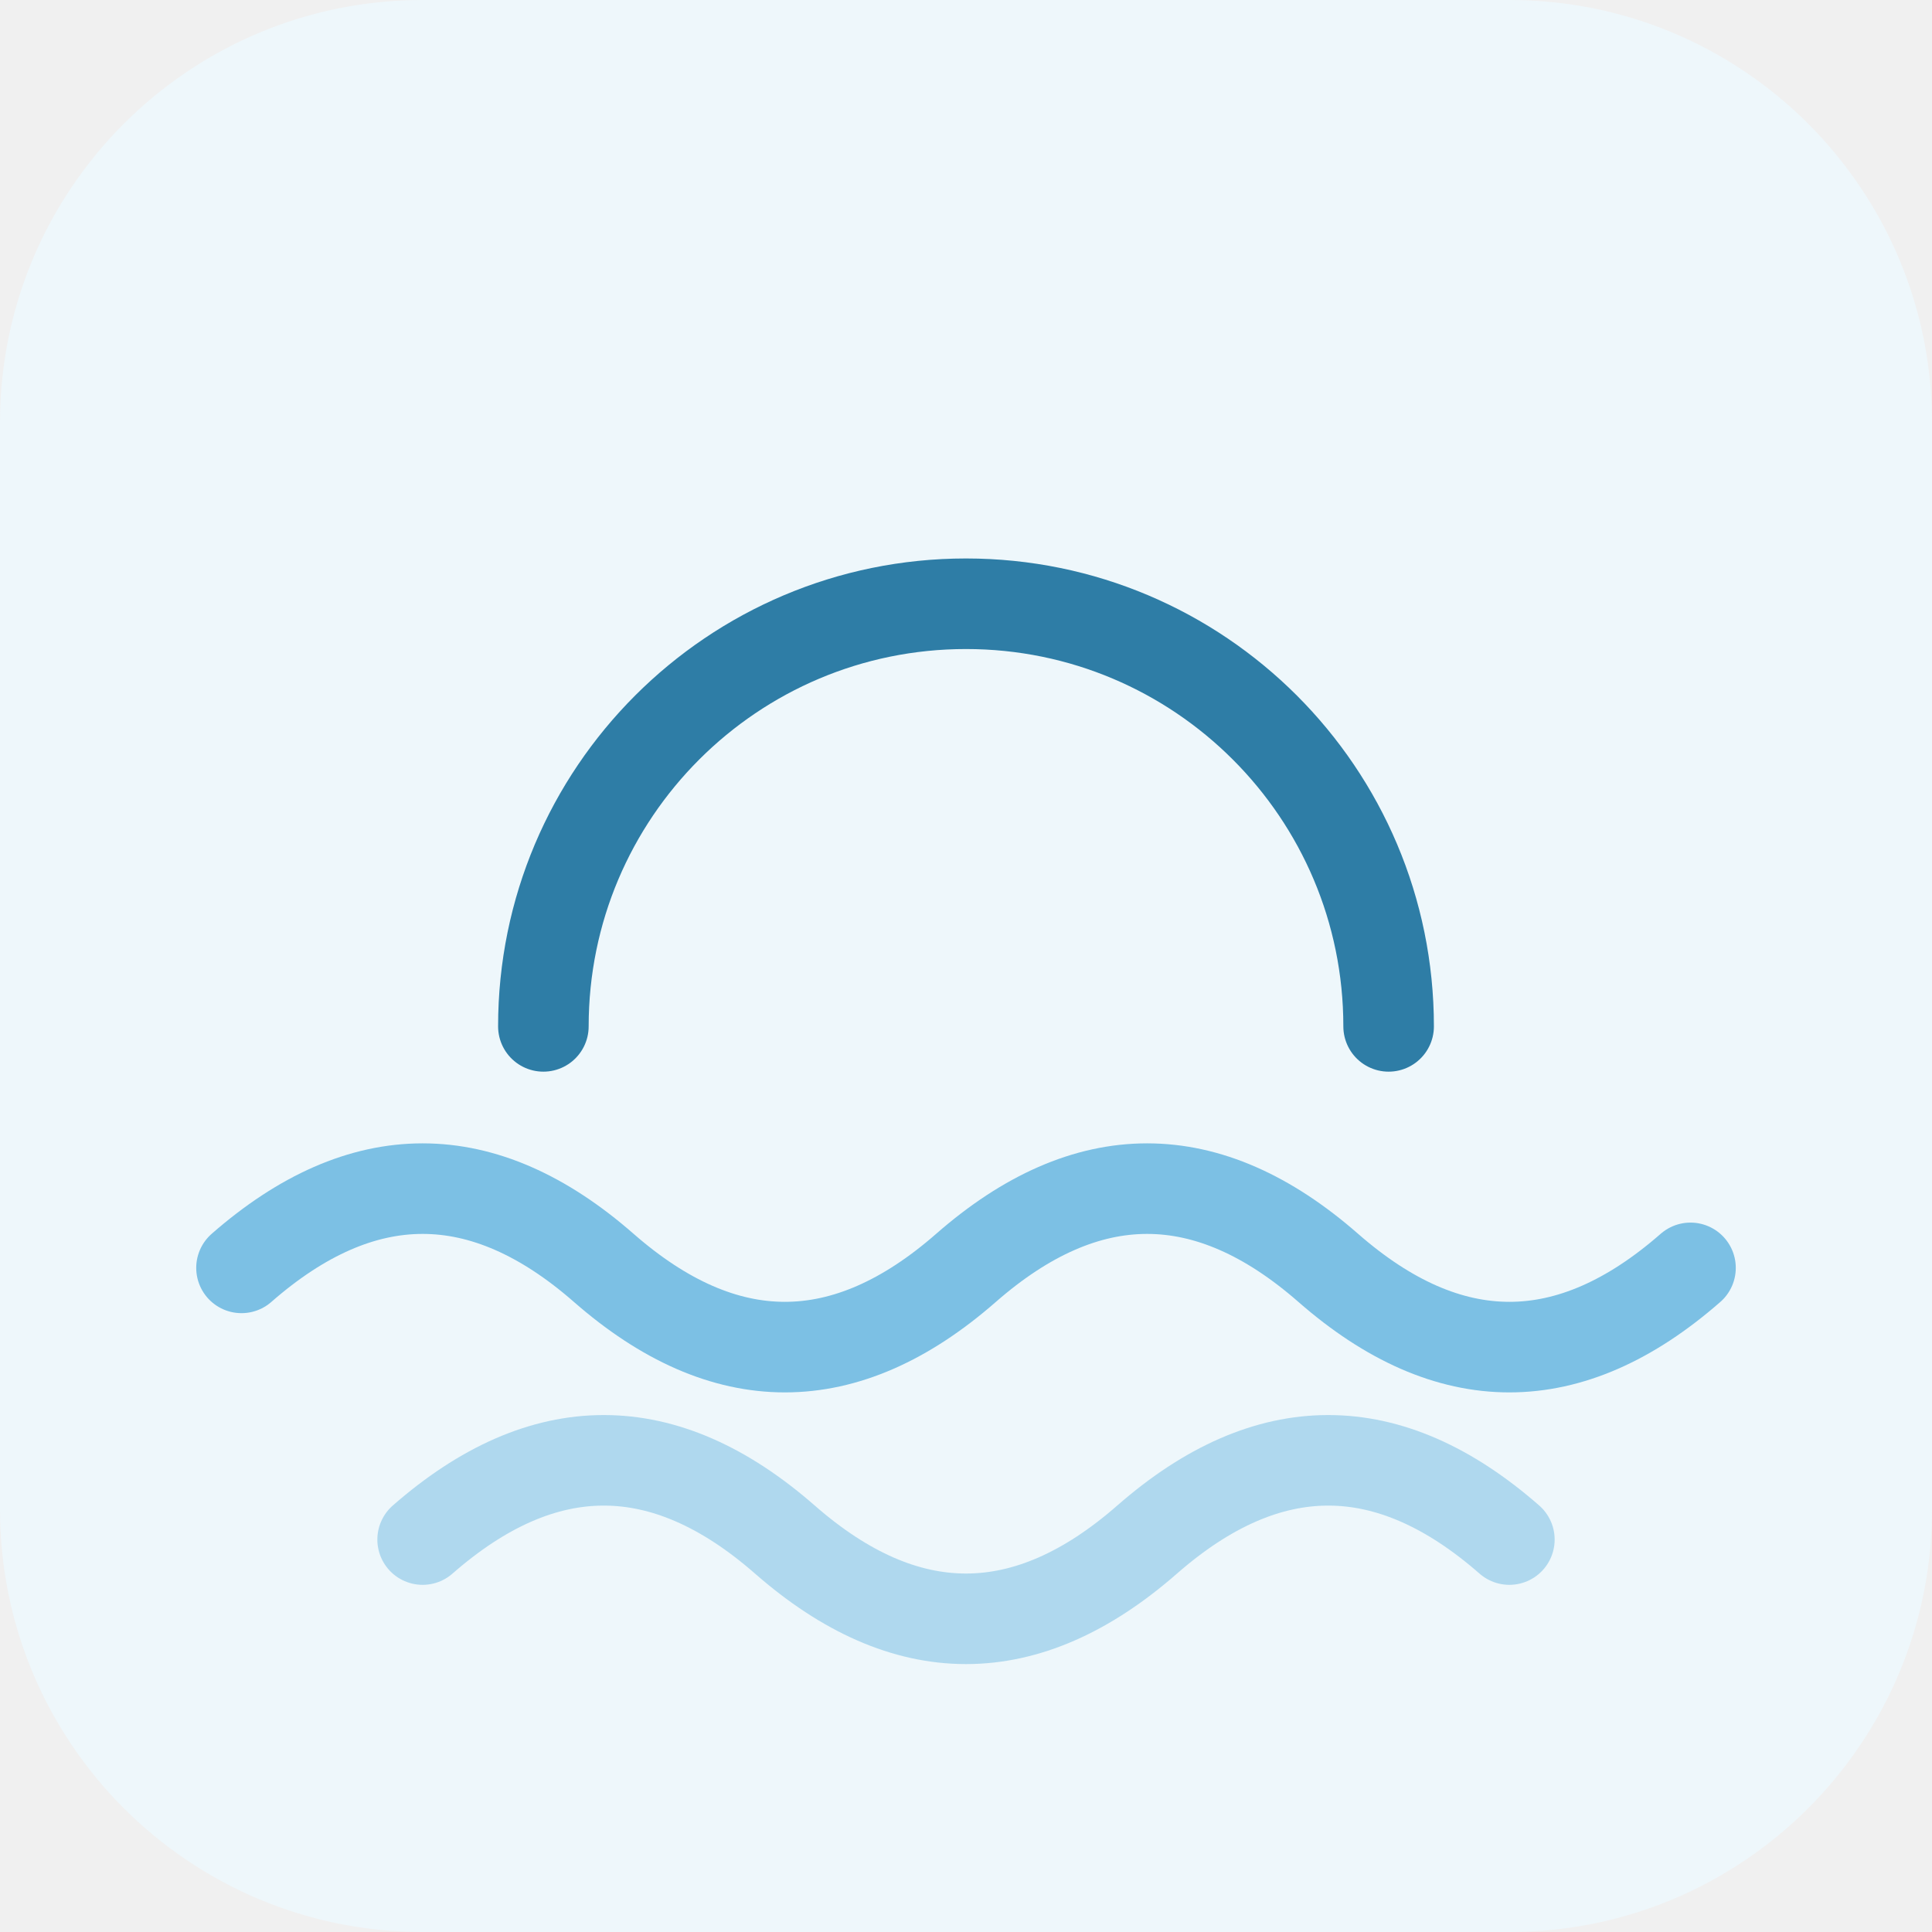
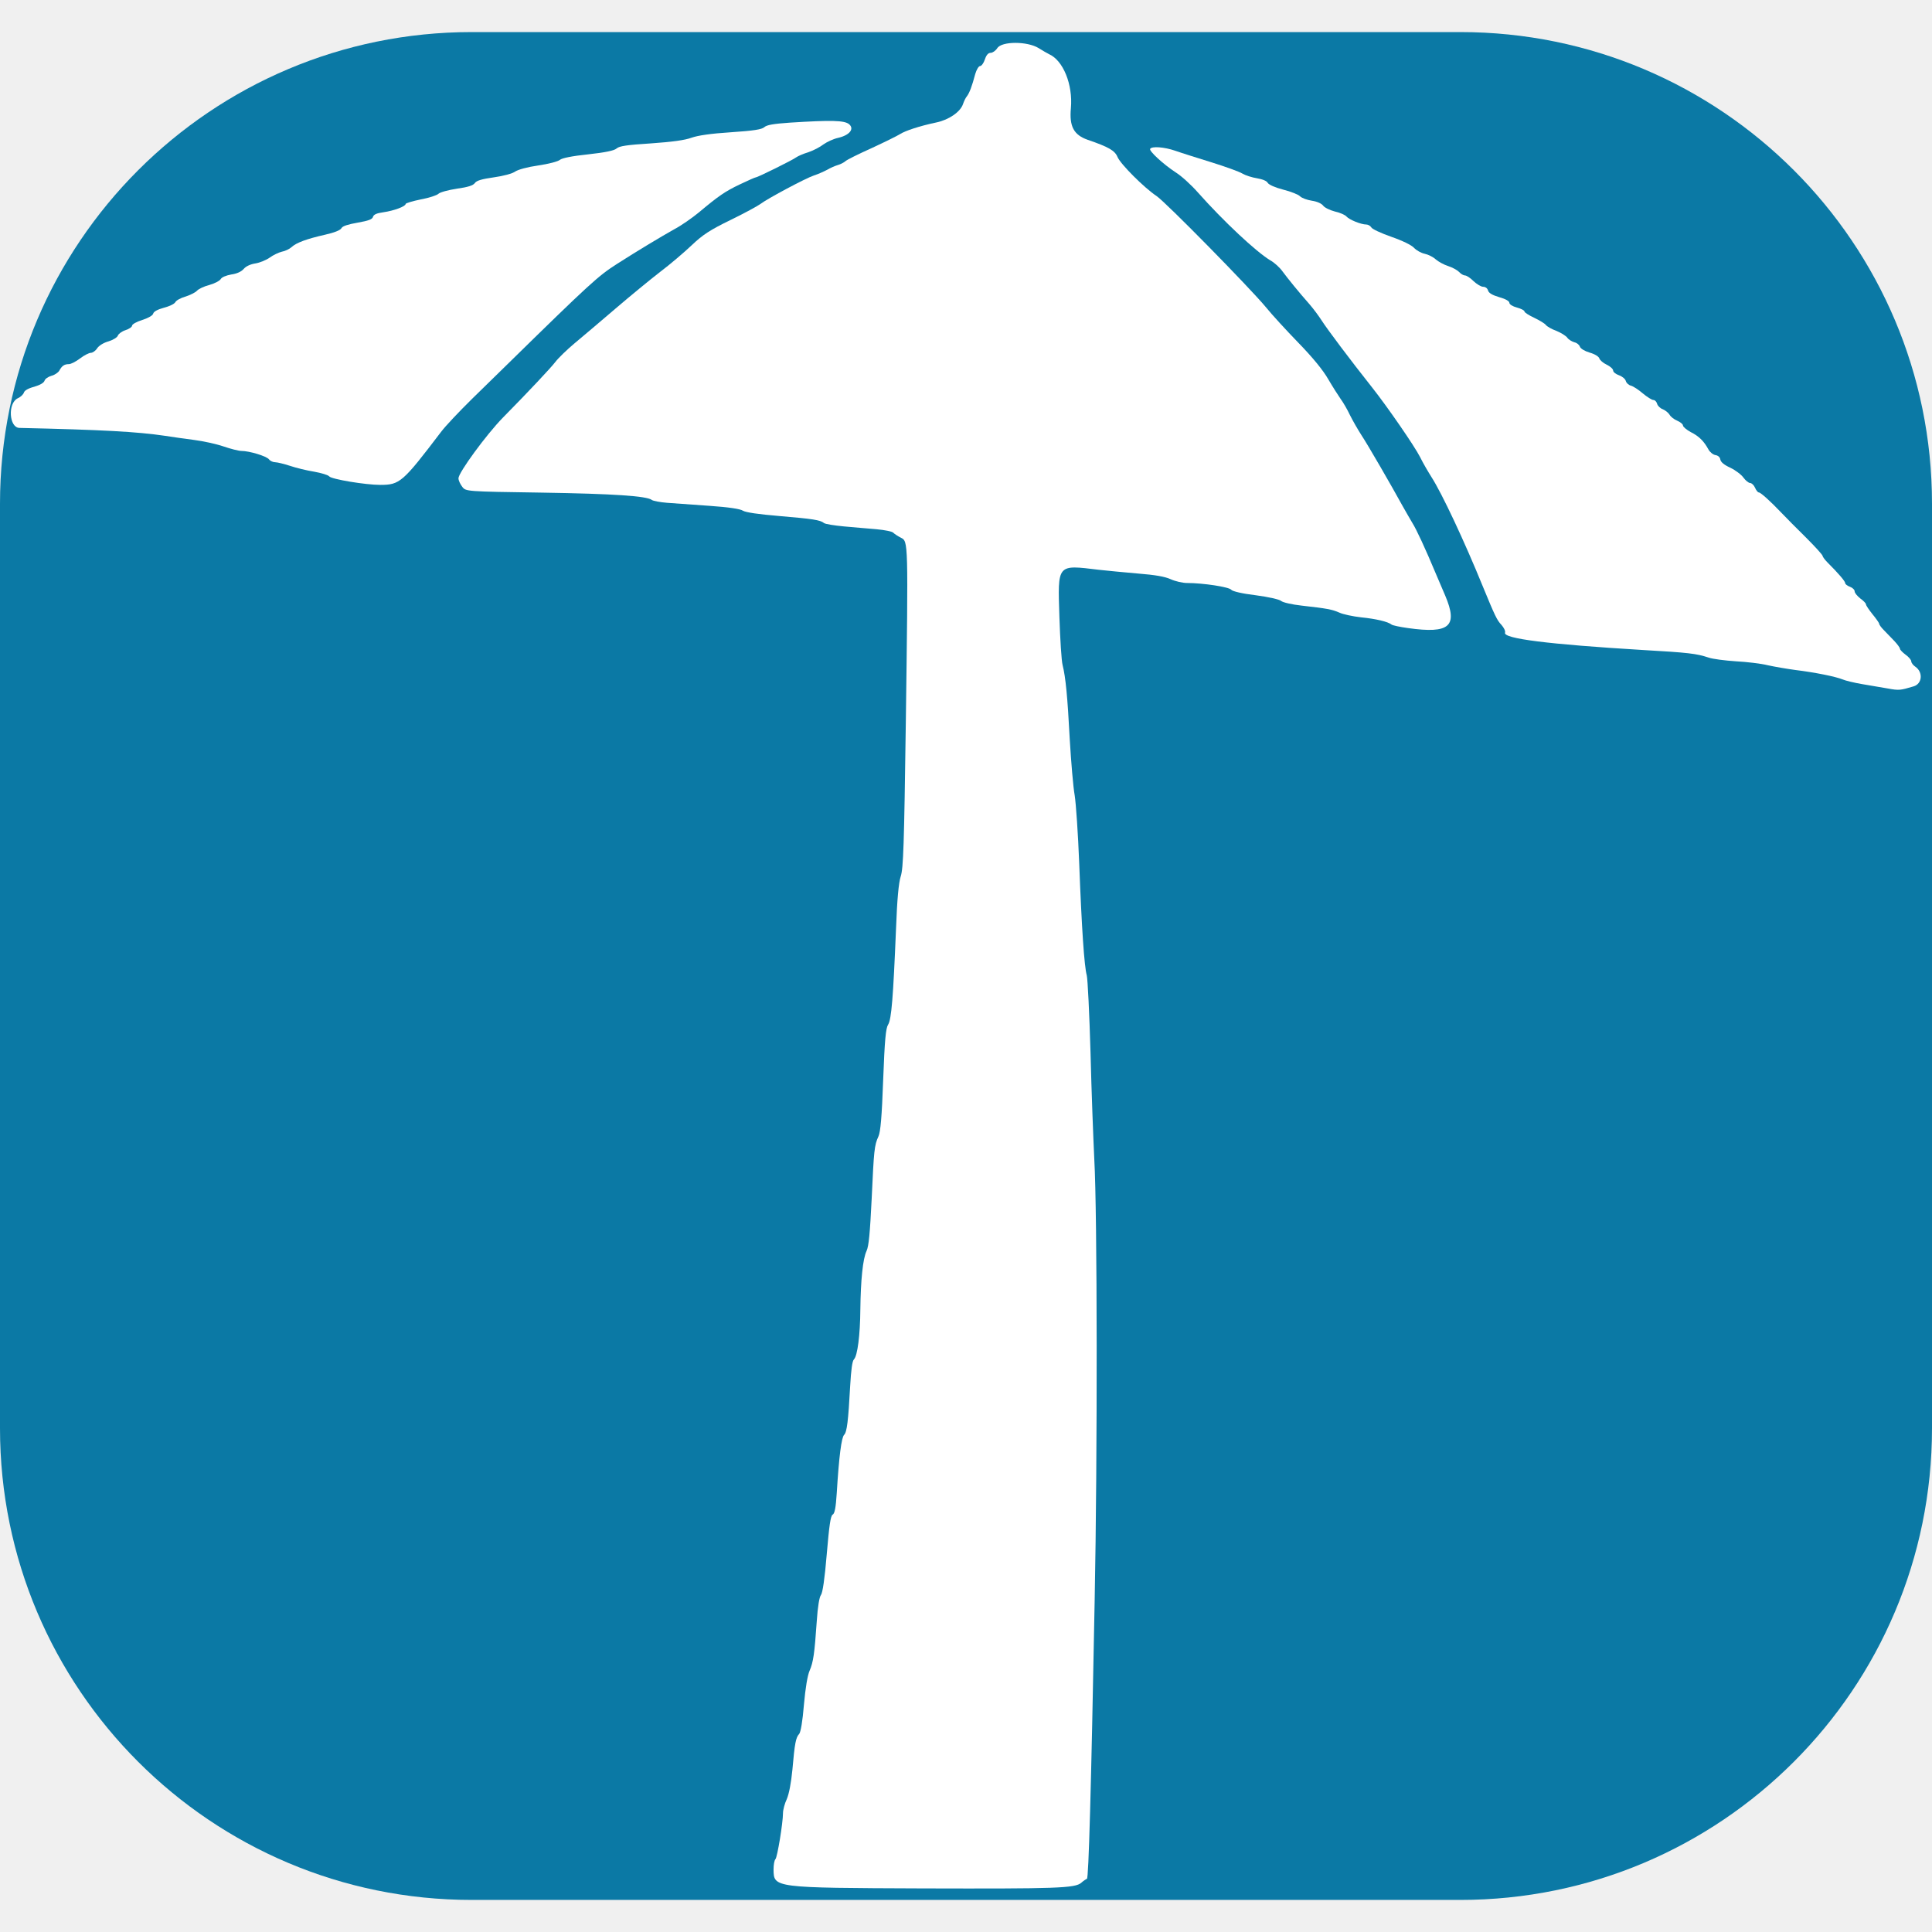
- <svg xmlns="http://www.w3.org/2000/svg" width="64" height="64" viewBox="0 0 64 64" fill="none">
-   <rect width="64" height="64" rx="14" fill="#EEF7FB" />
-   <path d="M18 34a14 14 0 0 1 28 0" stroke="#2E7DA6" stroke-width="3" stroke-linecap="round" />
-   <path d="M8 42c4-3.5 8-3.5 12 0s8 3.5 12 0 8-3.5 12 0 8 3.5 12 0" stroke="#7CC0E4" stroke-width="3" stroke-linecap="round" />
-   <path d="M14 51c4-3.5 8-3.5 12 0s8 3.5 12 0 8-3.5 12 0" stroke="#7CC0E4" stroke-width="3" stroke-linecap="round" opacity="0.55" />
+ <svg xmlns="http://www.w3.org/2000/svg" width="64" height="64" viewBox="3798 1 1024 990" role="img" aria-label="Bagno Maria">
+   <rect x="3798" y="1" width="1024" height="990" rx="250" fill="#0B79A5" />
+   <g fill="#FFFFFF" fill-rule="evenodd" transform="translate(0,1209) scale(0.1,-0.1)">
+     <path d="M43266 11995 c-9 -14 -25 -25 -35 -25 -13 0 -23 -11 -31 -35 -6 -19 -18 -35 -25 -35 -8 0 -19 -19 -26 -42 -17 -65 -31 -101 -44 -118 -7 -8 -16 -27 -21 -42 -14 -41 -74 -83 -141 -97 -90 -19 -165 -44 -193 -62 -14 -9 -81 -42 -150 -74 -69 -31 -132 -62 -140 -70 -8 -7 -26 -16 -40 -20 -14 -4 -39 -15 -56 -25 -17 -9 -48 -23 -70 -30 -43 -14 -245 -122 -282 -150 -13 -10 -84 -49 -158 -85 -111 -54 -149 -79 -207 -134 -40 -38 -115 -102 -168 -142 -53 -41 -159 -128 -236 -194 -77 -66 -175 -149 -217 -184 -42 -35 -88 -80 -103 -100 -22 -29 -140 -155 -278 -295 -87 -89 -235 -291 -235 -321 0 -11 9 -31 20 -45 19 -25 19 -25 422 -31 380 -6 558 -18 583 -39 7 -5 43 -12 81 -15 38 -3 139 -10 224 -16 101 -7 163 -16 178 -26 15 -9 84 -19 192 -28 178 -15 217 -21 237 -37 7 -6 54 -13 105 -18 51 -5 129 -11 173 -15 44 -4 85 -12 90 -19 6 -6 24 -18 40 -26 39 -20 39 -10 26 -980 -9 -654 -13 -772 -27 -815 -11 -35 -19 -119 -25 -280 -15 -363 -24 -478 -42 -506 -12 -19 -18 -79 -26 -292 -7 -195 -14 -276 -25 -300 -22 -48 -24 -72 -36 -332 -9 -180 -15 -249 -27 -275 -20 -42 -31 -155 -33 -310 -1 -136 -15 -246 -34 -265 -9 -9 -15 -55 -20 -142 -10 -185 -17 -243 -32 -258 -14 -14 -27 -112 -39 -308 -5 -78 -11 -110 -22 -115 -11 -7 -18 -58 -31 -209 -11 -132 -22 -206 -31 -217 -8 -10 -17 -61 -22 -139 -12 -172 -18 -216 -38 -262 -11 -25 -22 -91 -30 -180 -7 -87 -17 -145 -25 -155 -18 -19 -24 -50 -36 -189 -7 -72 -18 -129 -30 -157 -11 -23 -20 -57 -20 -74 0 -51 -30 -234 -40 -244 -6 -6 -10 -30 -10 -55 1 -97 0 -97 790 -100 711 -2 808 1 841 30 11 10 25 19 30 21 9 3 22 459 41 1478 15 762 14 2055 -2 2335 -5 105 -15 359 -20 566 -6 206 -15 391 -20 410 -13 45 -27 249 -40 594 -6 154 -17 316 -24 360 -8 44 -19 177 -26 295 -12 230 -22 331 -38 395 -6 22 -13 137 -17 256 -9 282 -14 276 209 249 45 -5 139 -14 209 -20 89 -7 141 -16 172 -30 24 -11 63 -20 87 -20 84 0 223 -21 234 -36 7 -8 55 -20 130 -29 68 -9 125 -22 134 -30 9 -8 56 -19 110 -25 134 -15 160 -20 199 -37 19 -9 71 -20 115 -25 80 -8 142 -23 161 -38 6 -5 45 -13 88 -19 220 -31 266 9 197 172 -17 40 -39 92 -50 117 -56 134 -103 235 -124 268 -12 20 -36 62 -53 92 -53 97 -184 324 -218 375 -18 28 -45 75 -60 105 -14 30 -37 69 -49 85 -12 17 -42 64 -66 105 -28 49 -84 117 -160 195 -64 66 -140 149 -169 185 -86 104 -532 558 -581 591 -66 44 -191 169 -207 207 -14 34 -47 53 -158 91 -74 26 -98 71 -89 168 11 125 -41 253 -116 286 -8 4 -33 18 -55 32 -60 37 -195 37 -219 0z" />
+     <path d="M42167 11600 c-86 -6 -123 -12 -136 -24 -13 -12 -56 -19 -177 -27 -108 -7 -175 -17 -209 -29 -35 -13 -101 -22 -215 -30 -126 -8 -168 -14 -182 -27 -12 -11 -59 -21 -150 -31 -87 -9 -139 -20 -150 -29 -10 -9 -61 -22 -115 -30 -57 -8 -107 -22 -122 -32 -15 -11 -63 -24 -114 -31 -63 -9 -91 -17 -100 -30 -9 -13 -37 -22 -95 -30 -46 -7 -90 -19 -98 -27 -8 -8 -50 -22 -94 -30 -44 -9 -80 -20 -80 -24 0 -13 -62 -36 -118 -44 -36 -5 -51 -12 -55 -24 -3 -13 -23 -21 -81 -31 -51 -9 -80 -18 -86 -29 -5 -11 -38 -24 -87 -35 -97 -22 -152 -42 -178 -66 -11 -10 -34 -21 -51 -24 -17 -4 -46 -18 -64 -31 -18 -13 -52 -27 -75 -31 -27 -4 -51 -15 -63 -29 -13 -15 -37 -26 -67 -30 -27 -5 -49 -14 -55 -24 -5 -9 -31 -23 -59 -31 -28 -7 -58 -21 -67 -31 -8 -9 -36 -23 -61 -31 -25 -7 -49 -20 -54 -30 -5 -9 -32 -22 -60 -29 -33 -9 -54 -20 -57 -31 -2 -10 -25 -23 -58 -34 -30 -9 -54 -23 -54 -30 0 -7 -16 -18 -35 -24 -19 -6 -36 -19 -40 -28 -3 -10 -24 -23 -49 -31 -26 -7 -52 -23 -61 -37 -8 -13 -24 -24 -33 -24 -10 0 -36 -13 -58 -30 -21 -16 -48 -30 -59 -30 -24 0 -37 -9 -51 -35 -6 -10 -25 -23 -42 -27 -17 -5 -33 -16 -36 -26 -4 -12 -25 -23 -55 -32 -31 -8 -51 -20 -54 -30 -3 -10 -17 -24 -33 -31 -54 -26 -46 -156 9 -157 438 -10 624 -20 772 -42 39 -6 108 -16 155 -22 47 -6 116 -21 154 -34 38 -13 81 -24 95 -24 43 0 135 -28 147 -45 6 -8 21 -15 33 -15 11 0 47 -9 78 -19 32 -11 90 -25 128 -31 39 -7 75 -18 80 -25 12 -15 193 -45 270 -45 104 0 119 13 322 280 23 31 97 109 164 175 68 66 148 145 179 175 451 442 490 477 590 541 106 68 236 146 304 184 38 20 96 61 130 89 104 87 138 111 218 149 42 20 80 37 84 37 10 0 196 92 214 106 8 6 37 19 64 27 27 9 63 28 81 42 18 13 53 29 76 34 62 14 89 48 59 73 -25 20 -92 22 -313 8z" />
+     <path d="M44076 11461 c-7 -11 70 -82 136 -125 29 -18 82 -66 117 -106 136 -153 308 -314 384 -360 22 -12 51 -39 65 -59 29 -39 83 -106 143 -174 20 -23 49 -62 65 -87 28 -44 151 -208 266 -353 83 -105 225 -311 255 -370 14 -29 42 -77 61 -107 55 -86 173 -337 272 -580 63 -153 74 -177 98 -202 13 -15 22 -33 19 -41 -12 -32 232 -62 728 -92 245 -14 286 -19 350 -40 22 -8 87 -16 145 -20 58 -3 134 -12 170 -21 36 -8 101 -19 145 -25 106 -13 214 -35 251 -50 16 -7 63 -18 104 -25 41 -7 102 -17 135 -23 60 -11 67 -10 137 11 46 13 52 75 10 104 -12 8 -22 21 -22 29 0 7 -13 23 -30 35 -16 12 -30 26 -30 32 0 5 -14 24 -30 41 -17 18 -42 43 -55 57 -14 14 -25 29 -25 34 0 4 -16 27 -35 50 -19 24 -35 47 -35 53 0 5 -13 19 -30 31 -16 13 -30 29 -30 38 0 8 -11 19 -25 24 -14 5 -25 14 -25 19 0 10 -34 50 -95 111 -14 14 -25 30 -25 34 0 5 -39 48 -87 96 -49 48 -107 107 -130 131 -60 63 -111 109 -121 109 -5 0 -14 11 -20 25 -6 14 -18 25 -26 25 -8 0 -24 13 -35 28 -11 16 -43 40 -70 53 -33 15 -51 30 -53 44 -2 12 -12 21 -26 23 -12 2 -29 15 -37 30 -24 44 -50 70 -94 92 -22 12 -41 28 -41 35 0 7 -14 18 -30 25 -17 7 -35 21 -41 32 -6 10 -22 23 -36 29 -14 5 -27 18 -30 29 -3 11 -12 20 -20 20 -8 0 -33 16 -56 35 -23 20 -51 38 -63 41 -12 3 -24 14 -27 25 -3 11 -19 24 -36 30 -17 6 -31 17 -31 25 0 8 -15 22 -34 31 -19 9 -36 24 -39 33 -3 10 -23 23 -51 31 -27 8 -48 21 -52 31 -3 10 -16 21 -30 24 -13 4 -30 14 -37 24 -7 10 -33 26 -57 36 -25 9 -50 23 -57 32 -6 8 -35 25 -62 38 -28 13 -51 28 -51 33 0 6 -18 15 -40 21 -23 6 -40 17 -40 25 0 9 -21 21 -54 30 -37 11 -55 22 -59 35 -3 12 -14 20 -26 20 -11 0 -34 14 -51 30 -17 17 -37 30 -45 30 -8 0 -22 8 -32 19 -10 10 -36 24 -58 31 -22 7 -51 23 -65 35 -14 13 -40 26 -59 30 -19 4 -44 18 -57 32 -13 14 -62 38 -120 58 -54 19 -102 41 -106 50 -5 8 -17 15 -26 15 -29 0 -91 26 -105 42 -6 8 -34 21 -62 27 -27 7 -55 21 -62 31 -8 11 -32 22 -59 26 -26 4 -54 14 -64 24 -9 9 -49 25 -89 35 -43 11 -76 26 -82 36 -5 10 -27 19 -56 24 -26 4 -61 15 -78 25 -16 10 -91 37 -165 60 -74 23 -160 50 -191 61 -58 20 -124 25 -133 10z" />
+   </g>
</svg>
